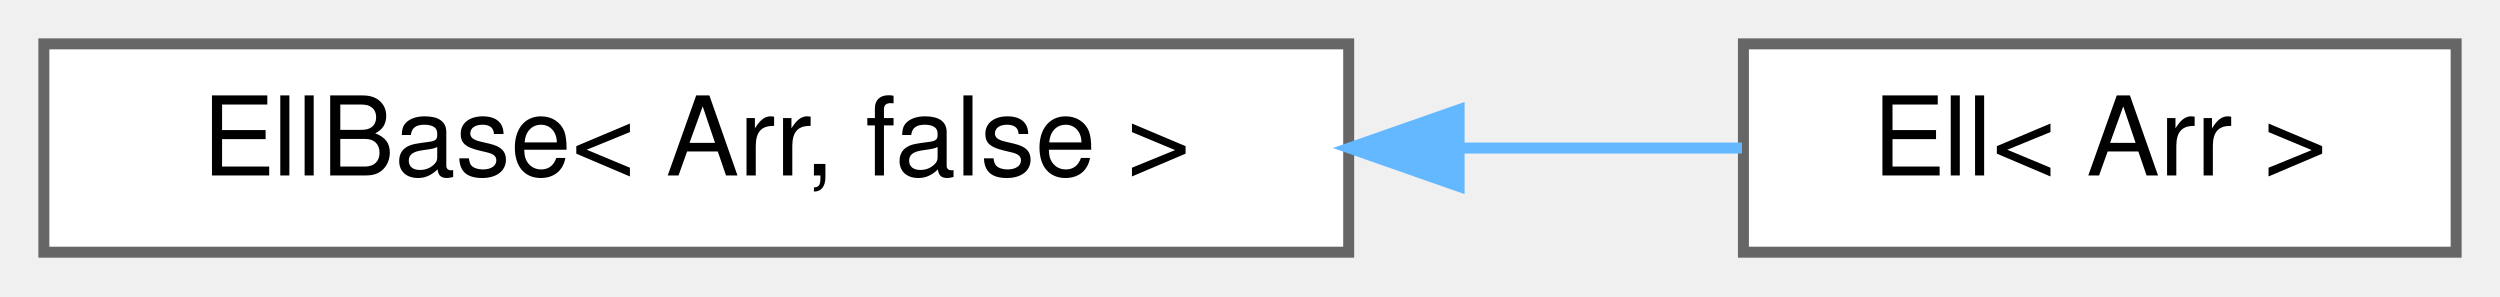
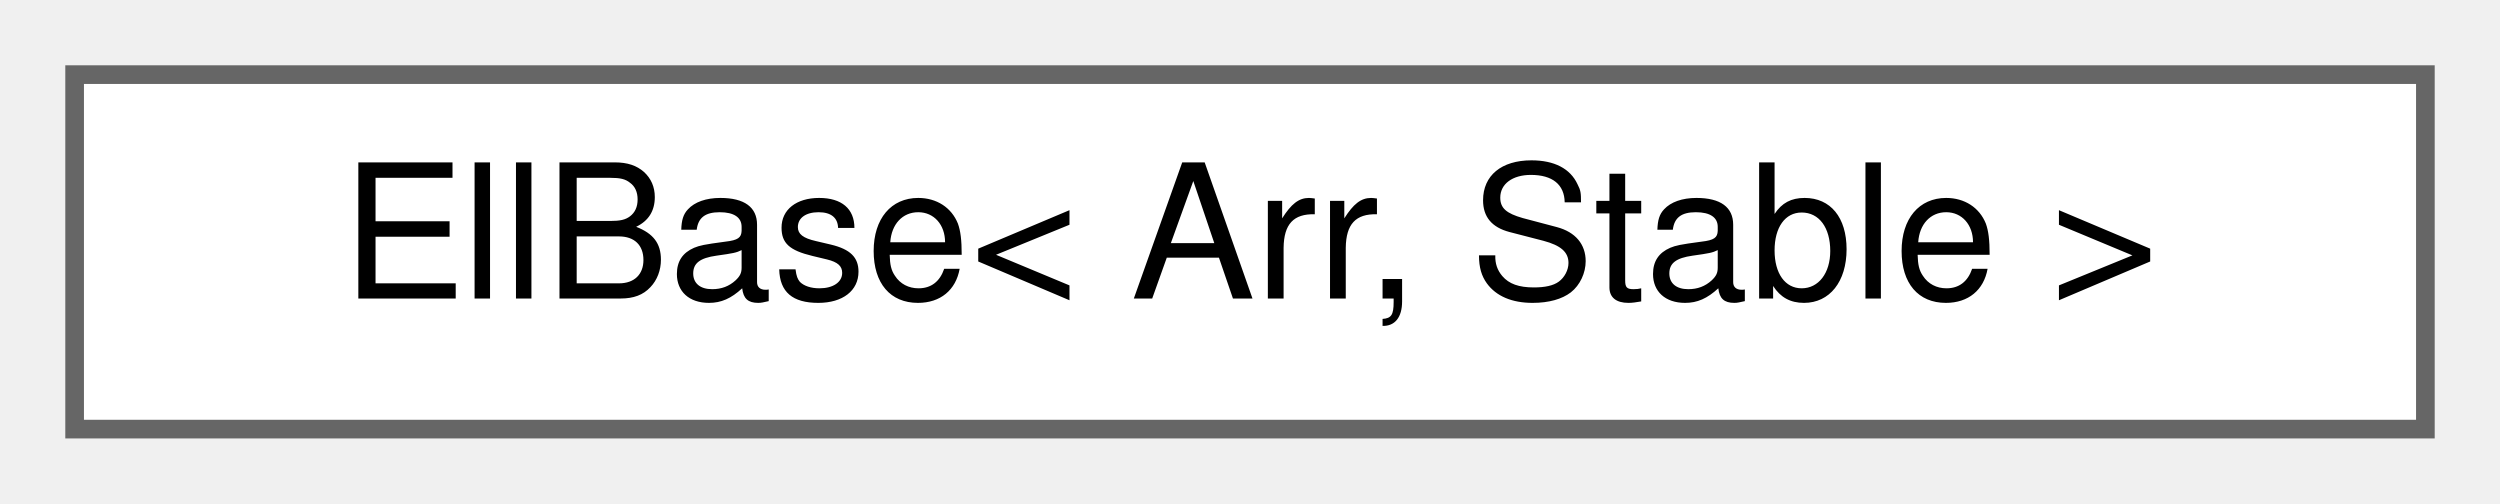
- <svg xmlns="http://www.w3.org/2000/svg" xmlns:xlink="http://www.w3.org/1999/xlink" width="228pt" height="27pt" viewBox="0.00 0.00 228.00 27.00">
+ <svg xmlns="http://www.w3.org/2000/svg" xmlns:xlink="http://www.w3.org/1999/xlink" width="134pt" height="27pt" viewBox="0.00 0.00 134.00 27.00">
  <g id="graph0" class="graph" transform="scale(1 1) rotate(0) translate(4 23)">
    <g id="Node000000" class="node">
      <g id="a_Node000000">
-         <a xlink:href="classEllBase.html" target="_top" xlink:title=" ">
-           <polygon fill="white" stroke="#666666" points="119,-19 0,-19 0,0 119,0 119,-19" />
-           <text text-anchor="middle" x="59.5" y="-7" font-family="Helvetica,sans-Serif" font-size="10.00">EllBase&lt; Arr, false &gt;</text>
-         </a>
-       </g>
-     </g>
-     <g id="Node000001" class="node">
-       <g id="a_Node000001">
-         <a xlink:href="classEll.html" target="_top" xlink:title="Ellipsoid Search Space (classic strategy)">
-           <polygon fill="white" stroke="#666666" points="220,-19 155,-19 155,0 220,0 220,-19" />
-           <text text-anchor="middle" x="187.5" y="-7" font-family="Helvetica,sans-Serif" font-size="10.00">Ell&lt; Arr &gt;</text>
-         </a>
-       </g>
-     </g>
-     <g id="edge1_Node000000_Node000001" class="edge">
-       <g id="a_edge1_Node000000_Node000001">
-         <a xlink:title=" ">
-           <path fill="none" stroke="#63b8ff" d="M129.21,-9.5C138.16,-9.5 146.96,-9.5 154.87,-9.5" />
-           <polygon fill="#63b8ff" stroke="#63b8ff" points="129.07,-6 119.07,-9.5 129.07,-13 129.07,-6" />
+         <a xlink:href="classEllBase.html" target="_top" xlink:title="Ellipsoid Search Space (shared base)">
+           <polygon fill="white" stroke="#666666" points="126,-19 0,-19 0,0 126,0 126,-19" />
+           <text text-anchor="middle" x="63" y="-7" font-family="Helvetica,sans-Serif" font-size="10.00">EllBase&lt; Arr, Stable &gt;</text>
        </a>
      </g>
    </g>
  </g>
</svg>
